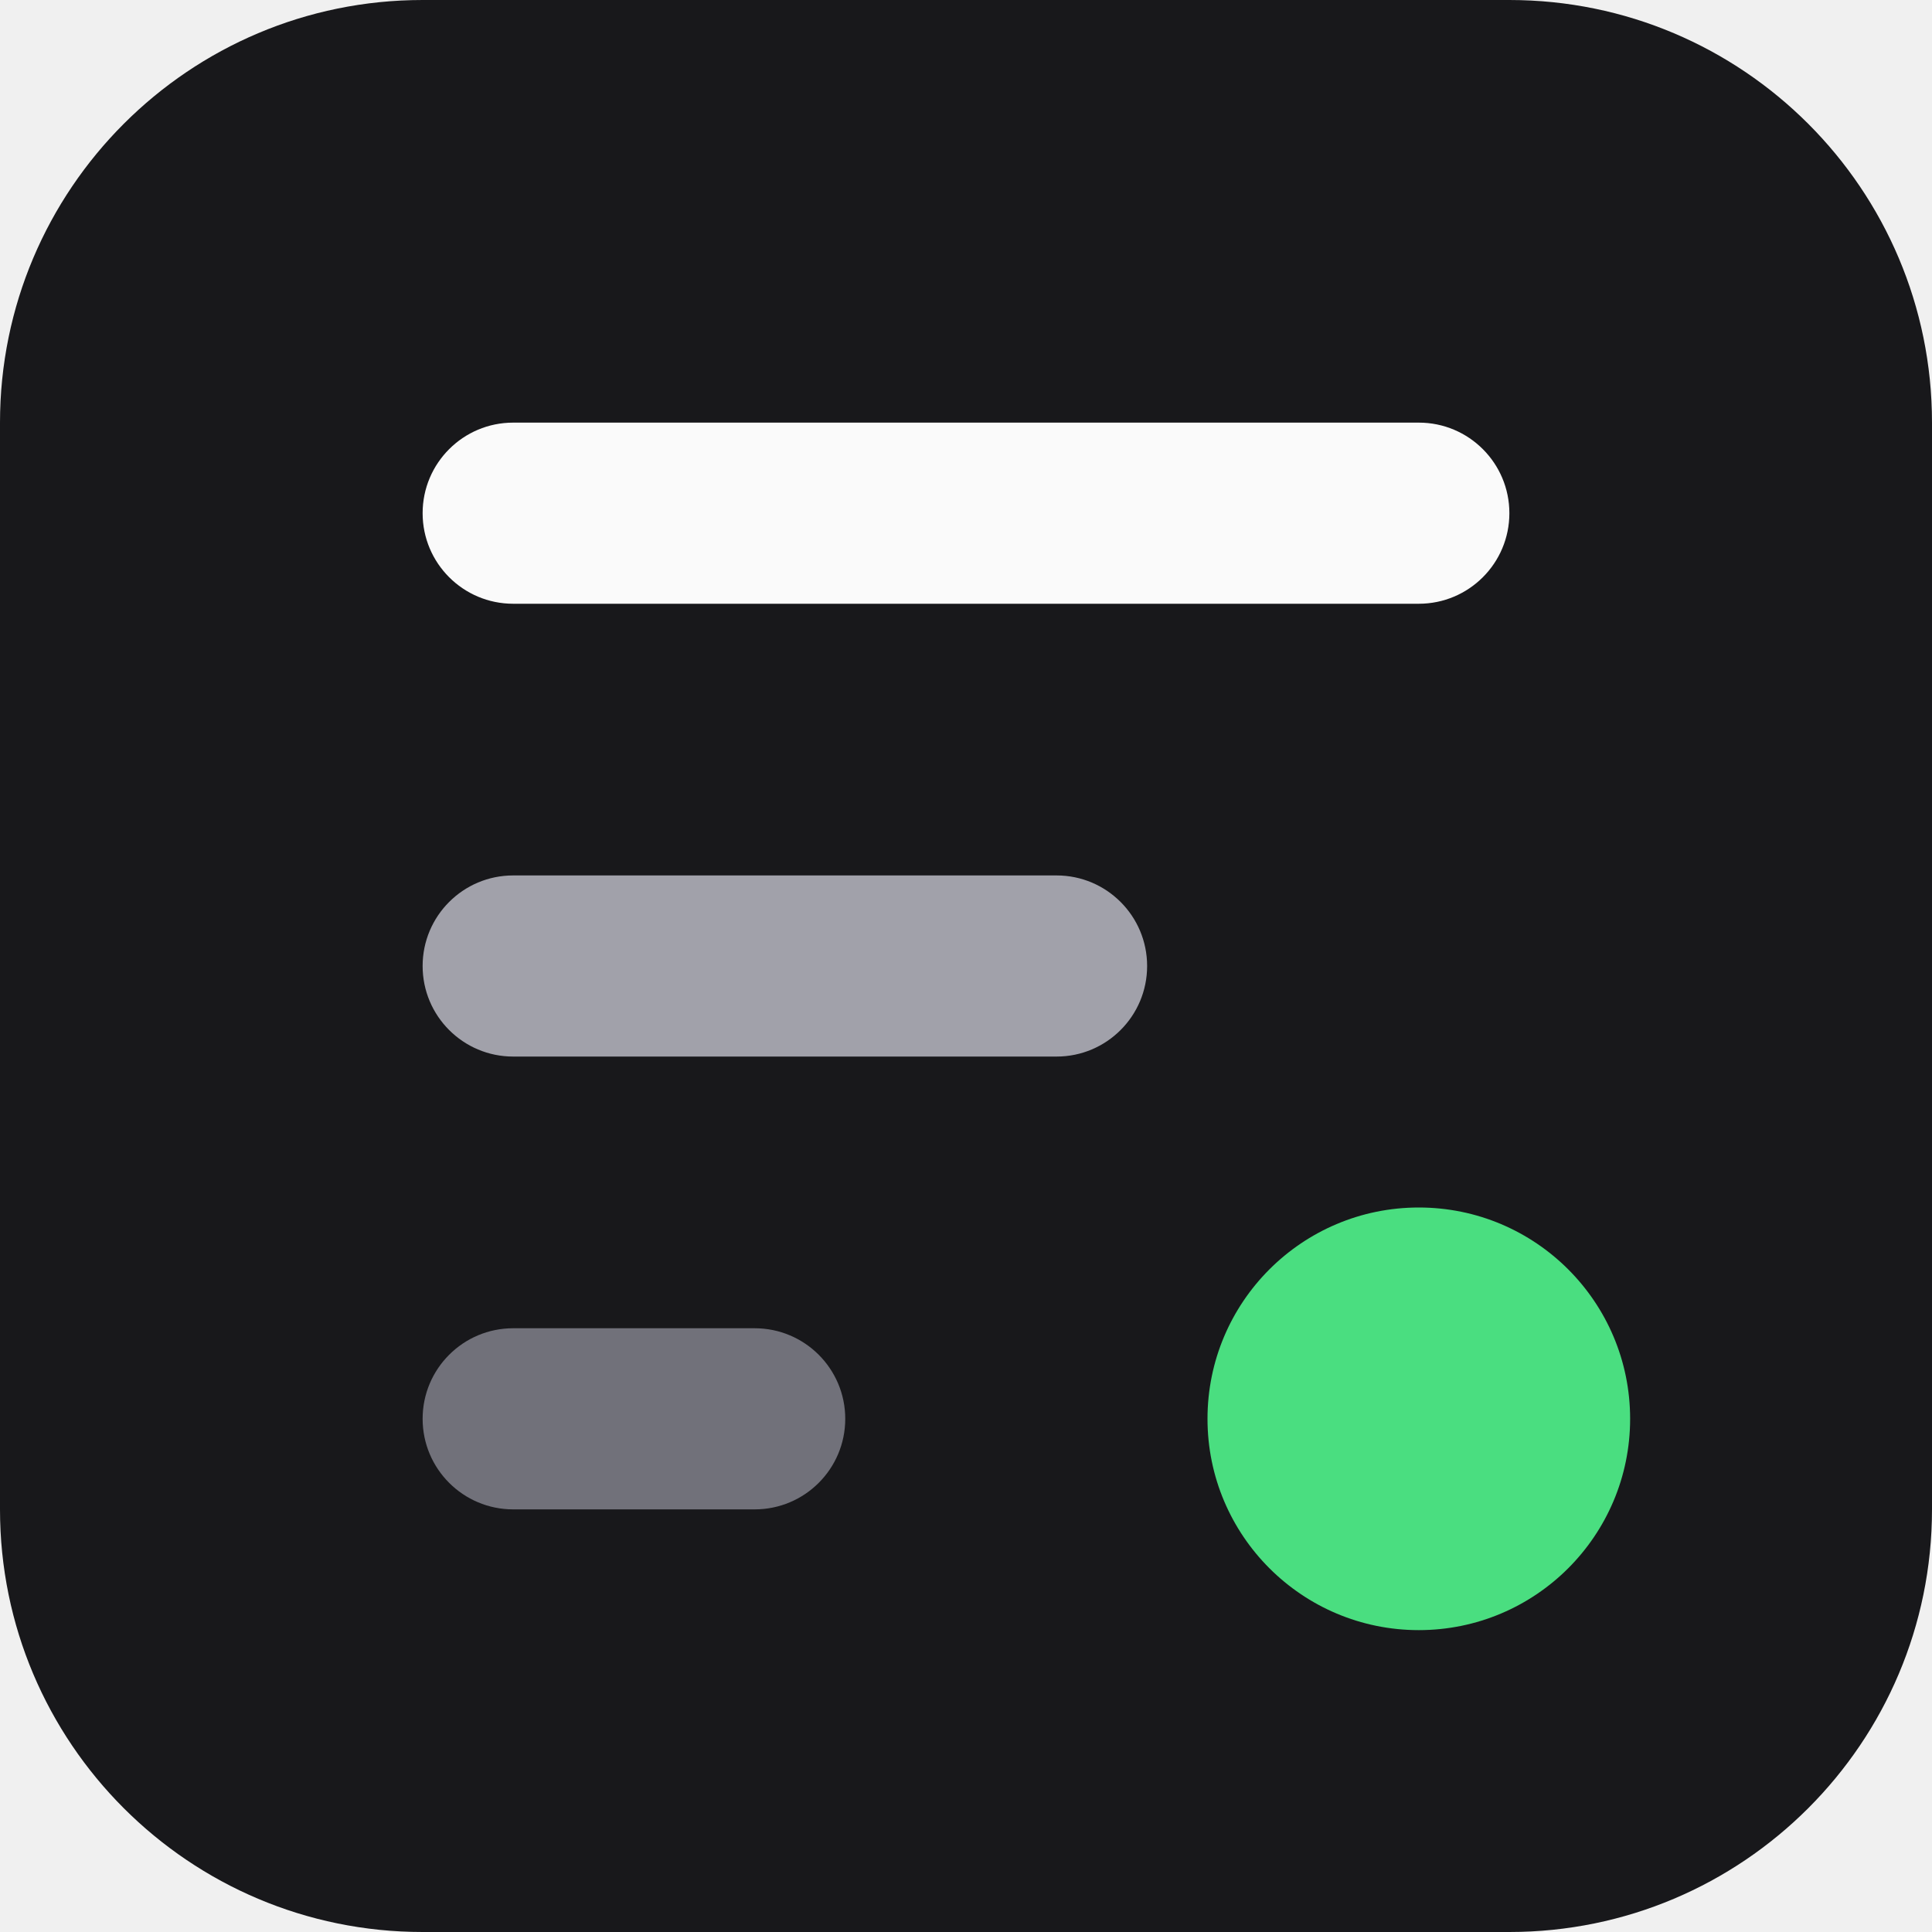
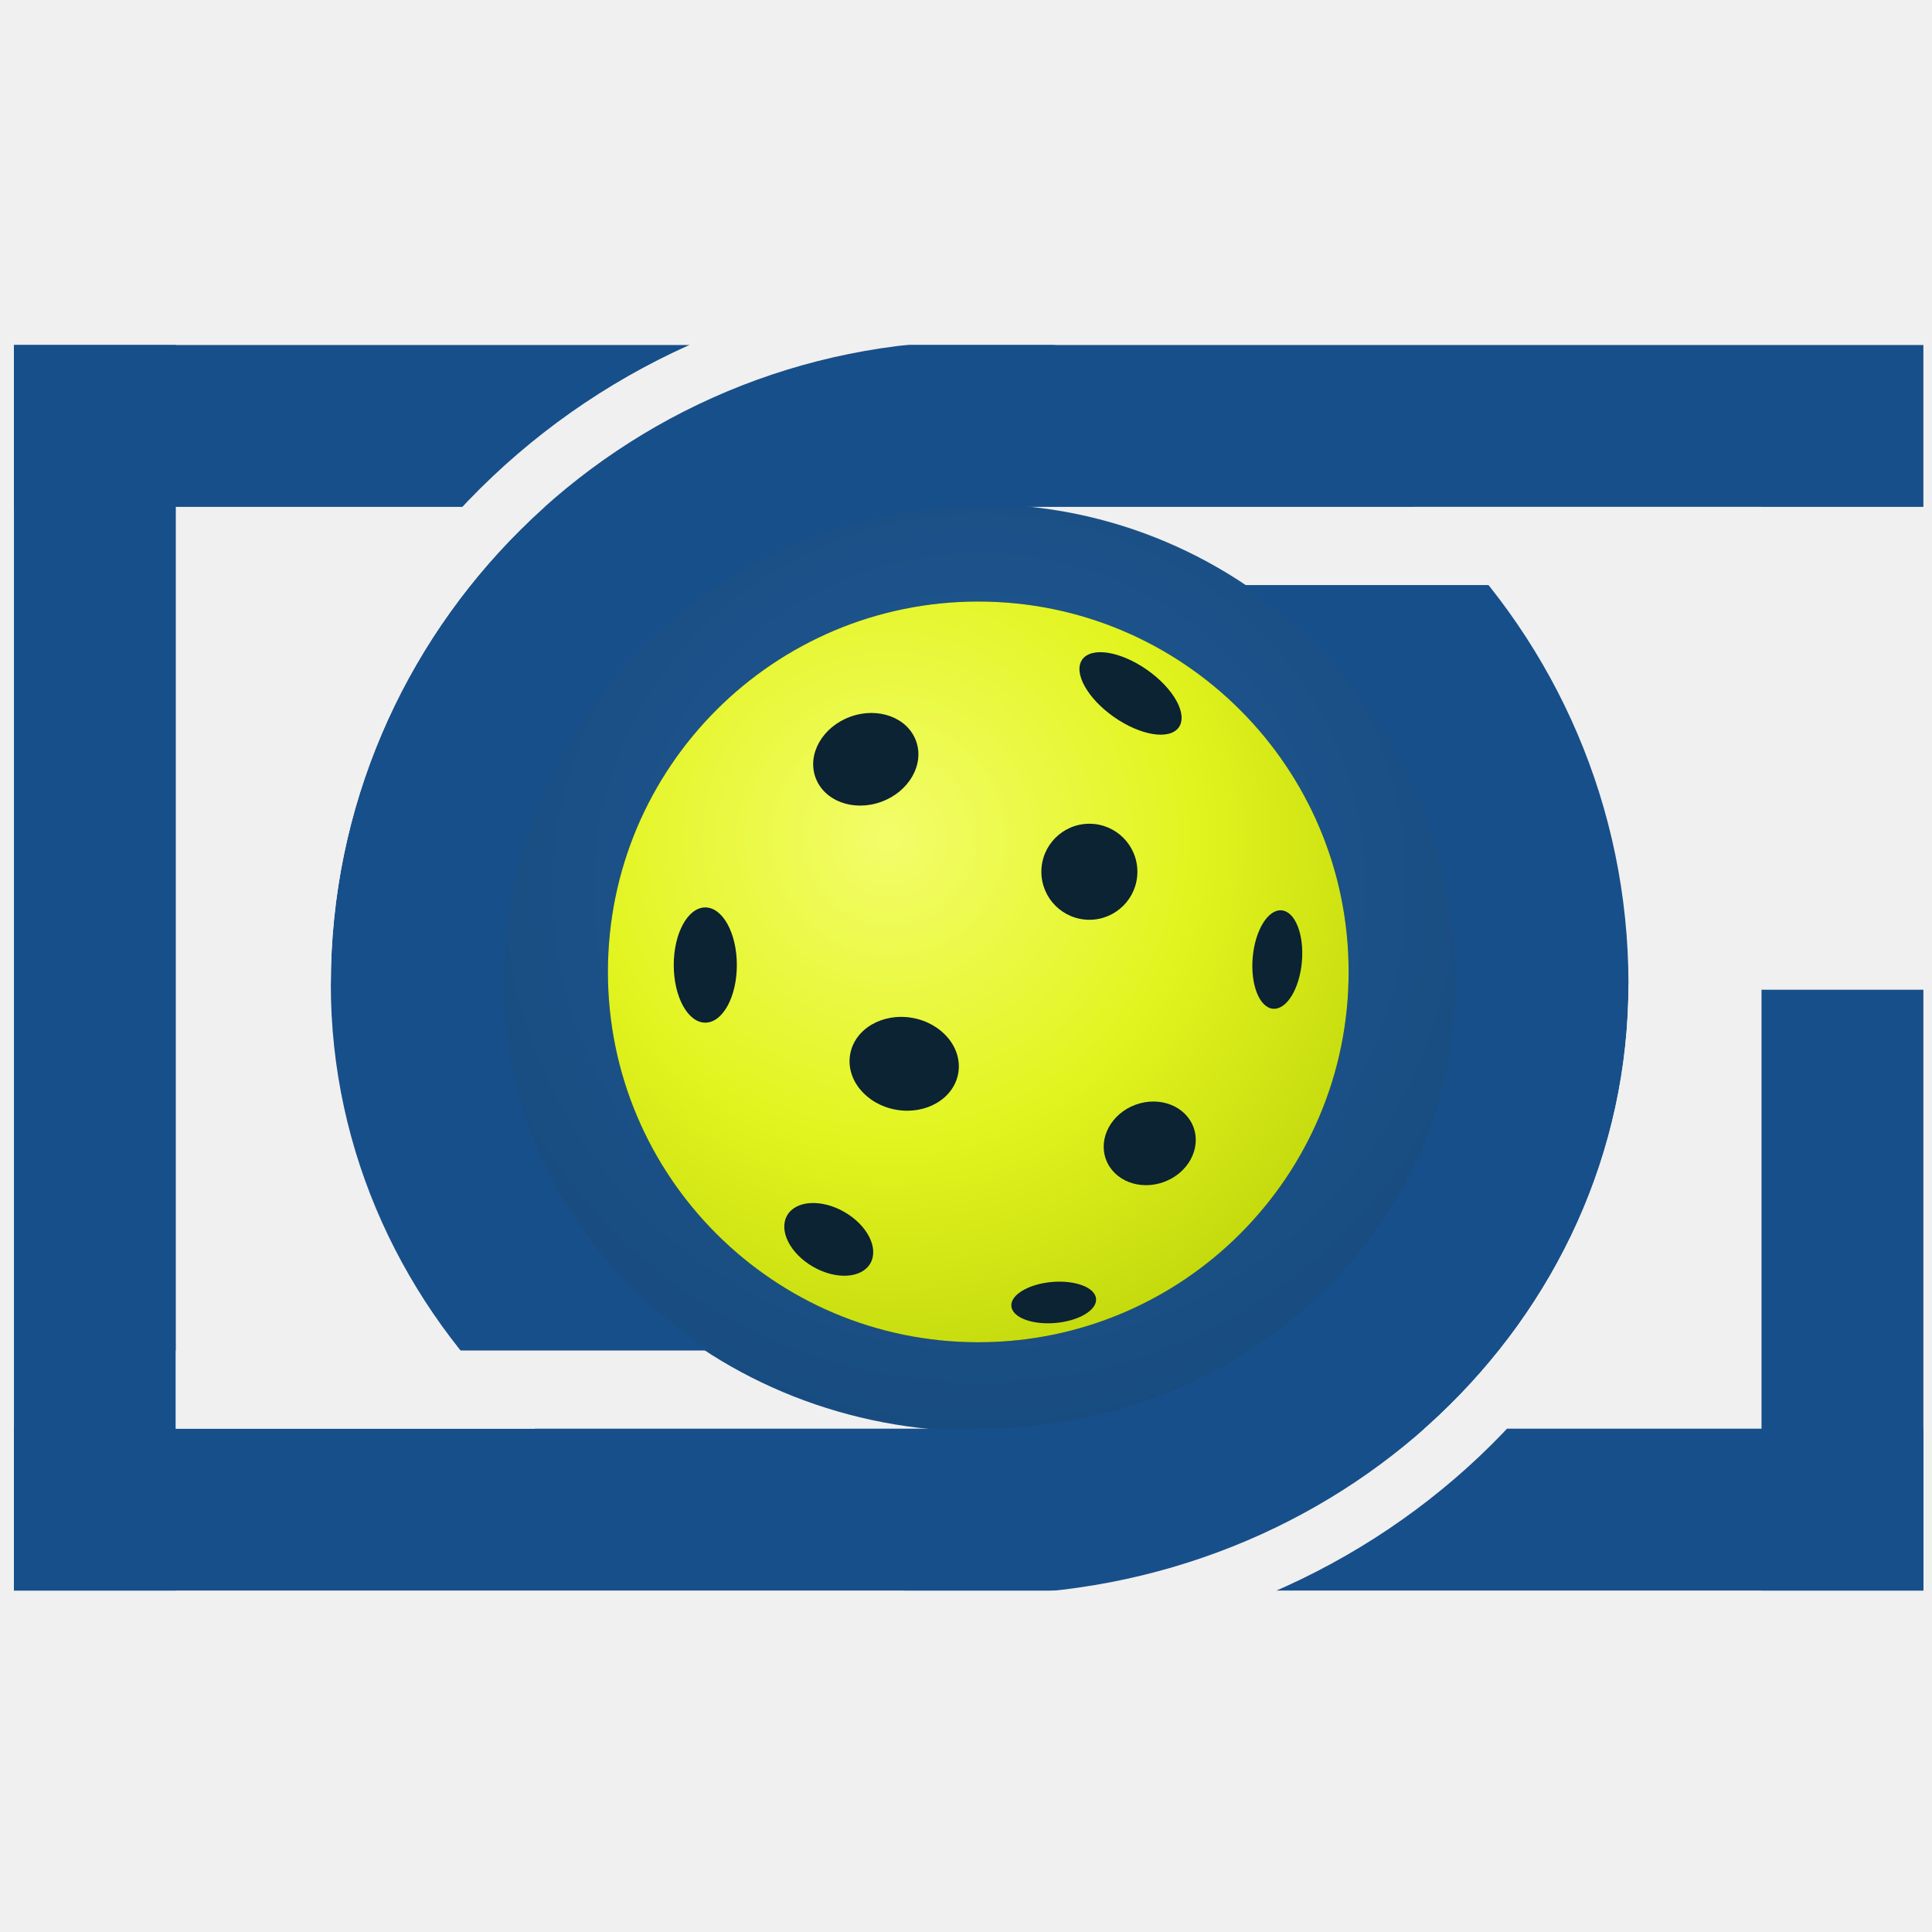
- <svg xmlns="http://www.w3.org/2000/svg" viewBox="0 0 32 32">
-   <rect width="32" height="32" rx="7" fill="#18181b" />
-   <rect x="7" y="7" width="18" height="3" rx="1.5" fill="#fafafa" />
-   <rect x="7" y="14.5" width="12" height="3" rx="1.5" fill="#a1a1aa" />
-   <rect x="7" y="22" width="7" height="3" rx="1.5" fill="#71717a" />
-   <circle cx="23.5" cy="23.5" r="3.5" fill="#4ade80" />
+ <svg xmlns="http://www.w3.org/2000/svg" viewBox="0 0 100 100" role="img" aria-label="DGPlay">
+   <style>.fr{fill:#174F8A}@media (prefers-color-scheme: dark){.fr{fill:#FFFFFF}}</style>
+   <defs>
+     <clipPath id="fav-box">
+       <rect x="8.2" y="8.8" width="139.2" height="90.8" />
+     </clipPath>
+     <clipPath id="fav-tl">
+       <rect x="0" y="0" width="78.6" height="55.4" />
+     </clipPath>
+     <clipPath id="fav-br">
+       <rect x="78.6" y="55.4" width="200" height="200" />
+     </clipPath>
+     <mask id="fav-cut" maskUnits="userSpaceOnUse" x="0" y="0" width="160" height="110">
+       <rect width="160" height="110" fill="#fff" />
+       <g fill="#000">
+         <g clip-path="url(#fav-tl)">
+           <path d="M27.1 55.4A51.5 51.1 0 0 1 130.1 55.4A51.5 48.7 0 0 1 27.1 55.4ZM31.3 55.4A47.3 46.9 0 0 1 125.9 55.4A47.3 44.5 0 0 1 31.3 55.4Z" fill-rule="evenodd" />
+         </g>
+         <g clip-path="url(#fav-br)">
+           <path d="M27.1 55.4A51.5 51.1 0 0 1 130.1 55.4A51.5 48.7 0 0 1 27.1 55.4ZM31.3 55.4A47.3 46.9 0 0 1 125.9 55.4A47.3 44.5 0 0 1 31.3 55.4Z" fill-rule="evenodd" />
+         </g>
+         <rect x="78.6" y="20.6" width="57" height="5.7" />
+         <rect x="20" y="82.1" width="58.6" height="5.7" />
+       </g>
+     </mask>
+     <radialGradient id="fav-well" gradientUnits="userSpaceOnUse" cx="78.6" cy="48.44" r="40.32" gradientTransform="translate(78.6 48.44) scale(1.03 1) translate(-78.6 -48.44)">
+       <stop offset="0" stop-color="#215A95" />
+       <stop offset="1" stop-color="#184C80" />
+     </radialGradient>
+     <radialGradient id="fav-ball" gradientUnits="userSpaceOnUse" cx="72.02" cy="44.78" r="40.5">
+       <stop offset="0" stop-color="#F3FD6A" />
+       <stop offset="0.55" stop-color="#E2F41F" />
+       <stop offset="1" stop-color="#C2D80C" />
+     </radialGradient>
+     <mask id="fav-holes" maskUnits="userSpaceOnUse" x="0" y="0" width="160" height="110">
+       <rect width="160" height="110" fill="#fff" />
+       <g fill="#000">
+         <ellipse cx="70.3" cy="39" rx="3.9" ry="3.3" transform="rotate(-20 70.3 39)" />
+         <ellipse cx="89.6" cy="34.2" rx="4.3" ry="2.1" transform="rotate(35 89.6 34.2)" />
+         <ellipse cx="86.6" cy="47.2" rx="3.5" ry="3.5" transform="rotate(0 86.6 47.2)" />
+         <ellipse cx="58.6" cy="54" rx="2.3" ry="4.2" transform="rotate(0 58.6 54)" />
+         <ellipse cx="100.3" cy="53.6" rx="1.8" ry="3.6" transform="rotate(5 100.3 53.6)" />
+         <ellipse cx="73.1" cy="61.2" rx="4" ry="3.4" transform="rotate(10 73.1 61.2)" />
+         <ellipse cx="91" cy="67" rx="3.4" ry="3" transform="rotate(-20 91 67)" />
+         <ellipse cx="67.6" cy="74" rx="3.5" ry="2.3" transform="rotate(30 67.6 74)" />
+         <ellipse cx="84" cy="78.6" rx="3.1" ry="1.5" transform="rotate(-5 84 78.6)" />
+       </g>
+     </mask>
+   </defs>
+   <g transform="translate(-5.1 11.61) scale(0.71)">
+     <path d="M43.7 55.4A34.9 35 0 0 1 113.5 55.4A34.9 32.6 0 0 1 43.7 55.4Z" fill="url(#fav-well)" />
+     <g class="fr" mask="url(#fav-cut)">
+       <rect x="8.2" y="8.8" width="11.8" height="90.8" />
+       <rect x="8.2" y="8.8" width="139.2" height="11.8" />
+       <rect x="8.2" y="87.8" width="139.2" height="11.8" />
+       <rect x="135.6" y="55.8" width="11.8" height="43.8" />
+       <path d="M31.3 55.4A47.3 46.9 0 0 1 125.9 55.4A47.3 44.5 0 0 1 31.3 55.4ZM43.9 55.4A34.7 34.8 0 0 1 113.3 55.4A34.7 32.4 0 0 1 43.9 55.4Z" fill-rule="evenodd" clip-path="url(#fav-box)" />
+     </g>
+     <circle cx="78.5" cy="54.5" r="27" fill="#0B2333" />
+     <circle cx="78.5" cy="54.5" r="27" fill="url(#fav-ball)" mask="url(#fav-holes)" />
+   </g>
</svg>
